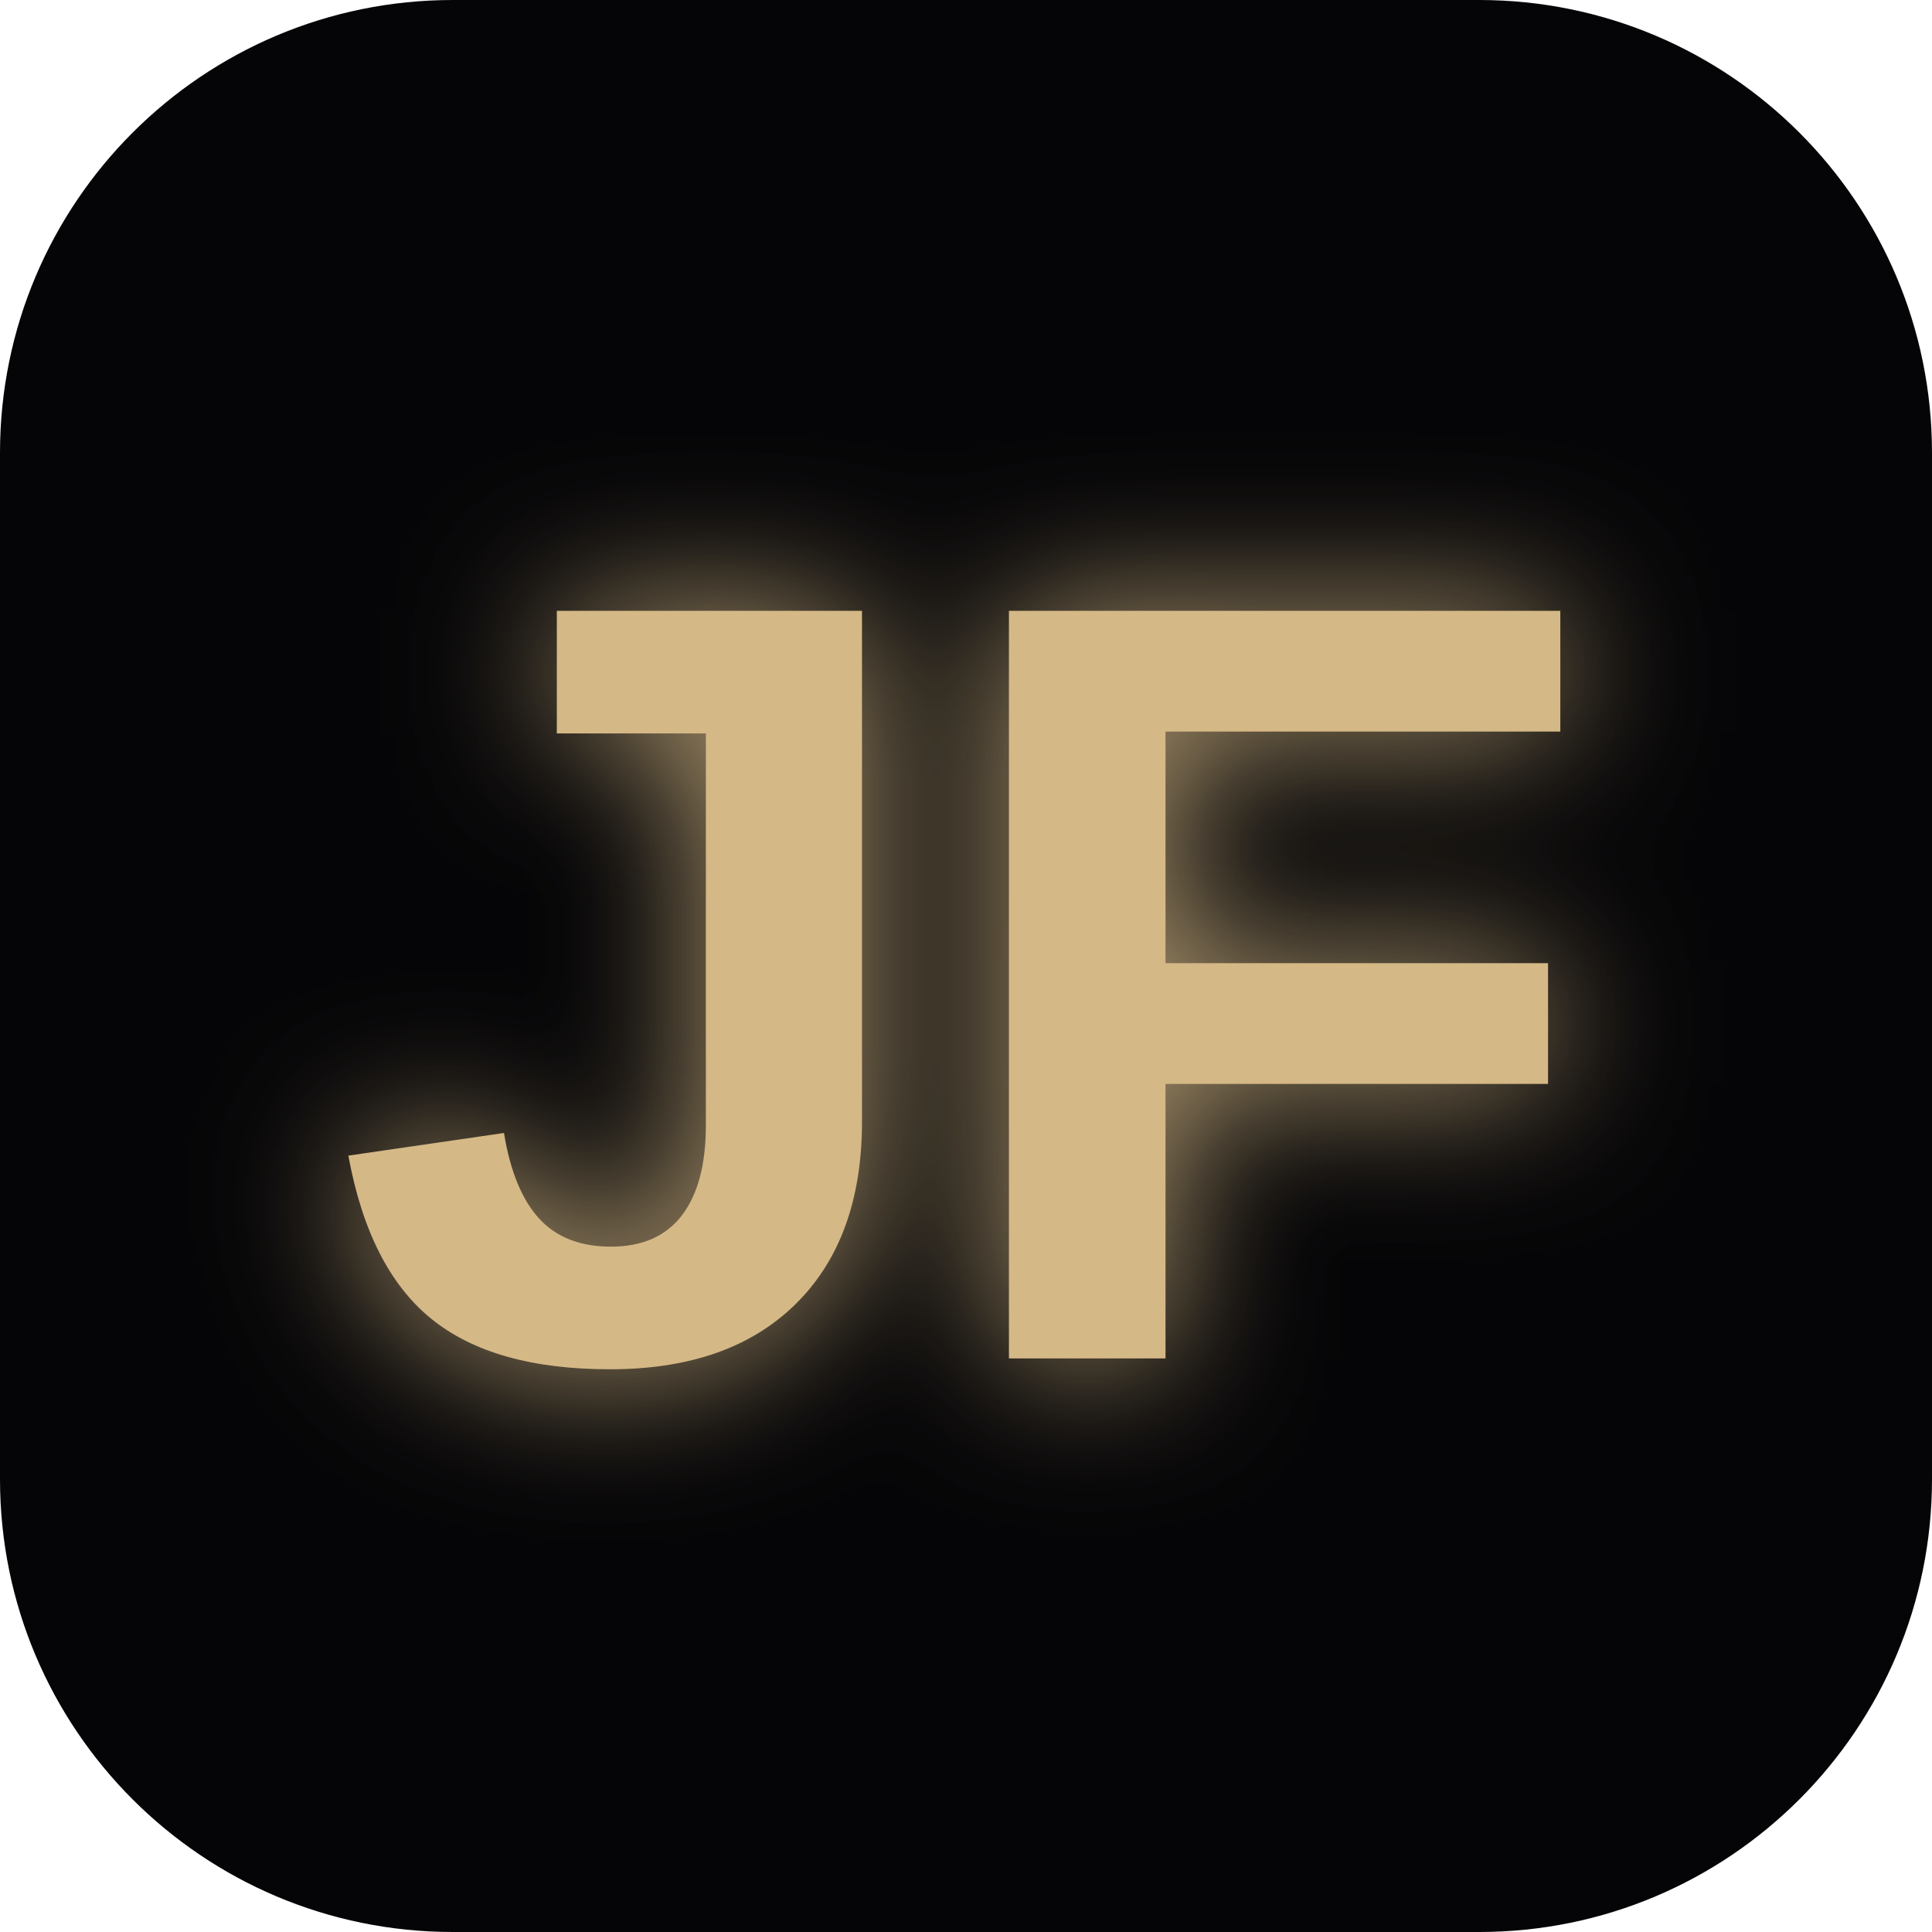
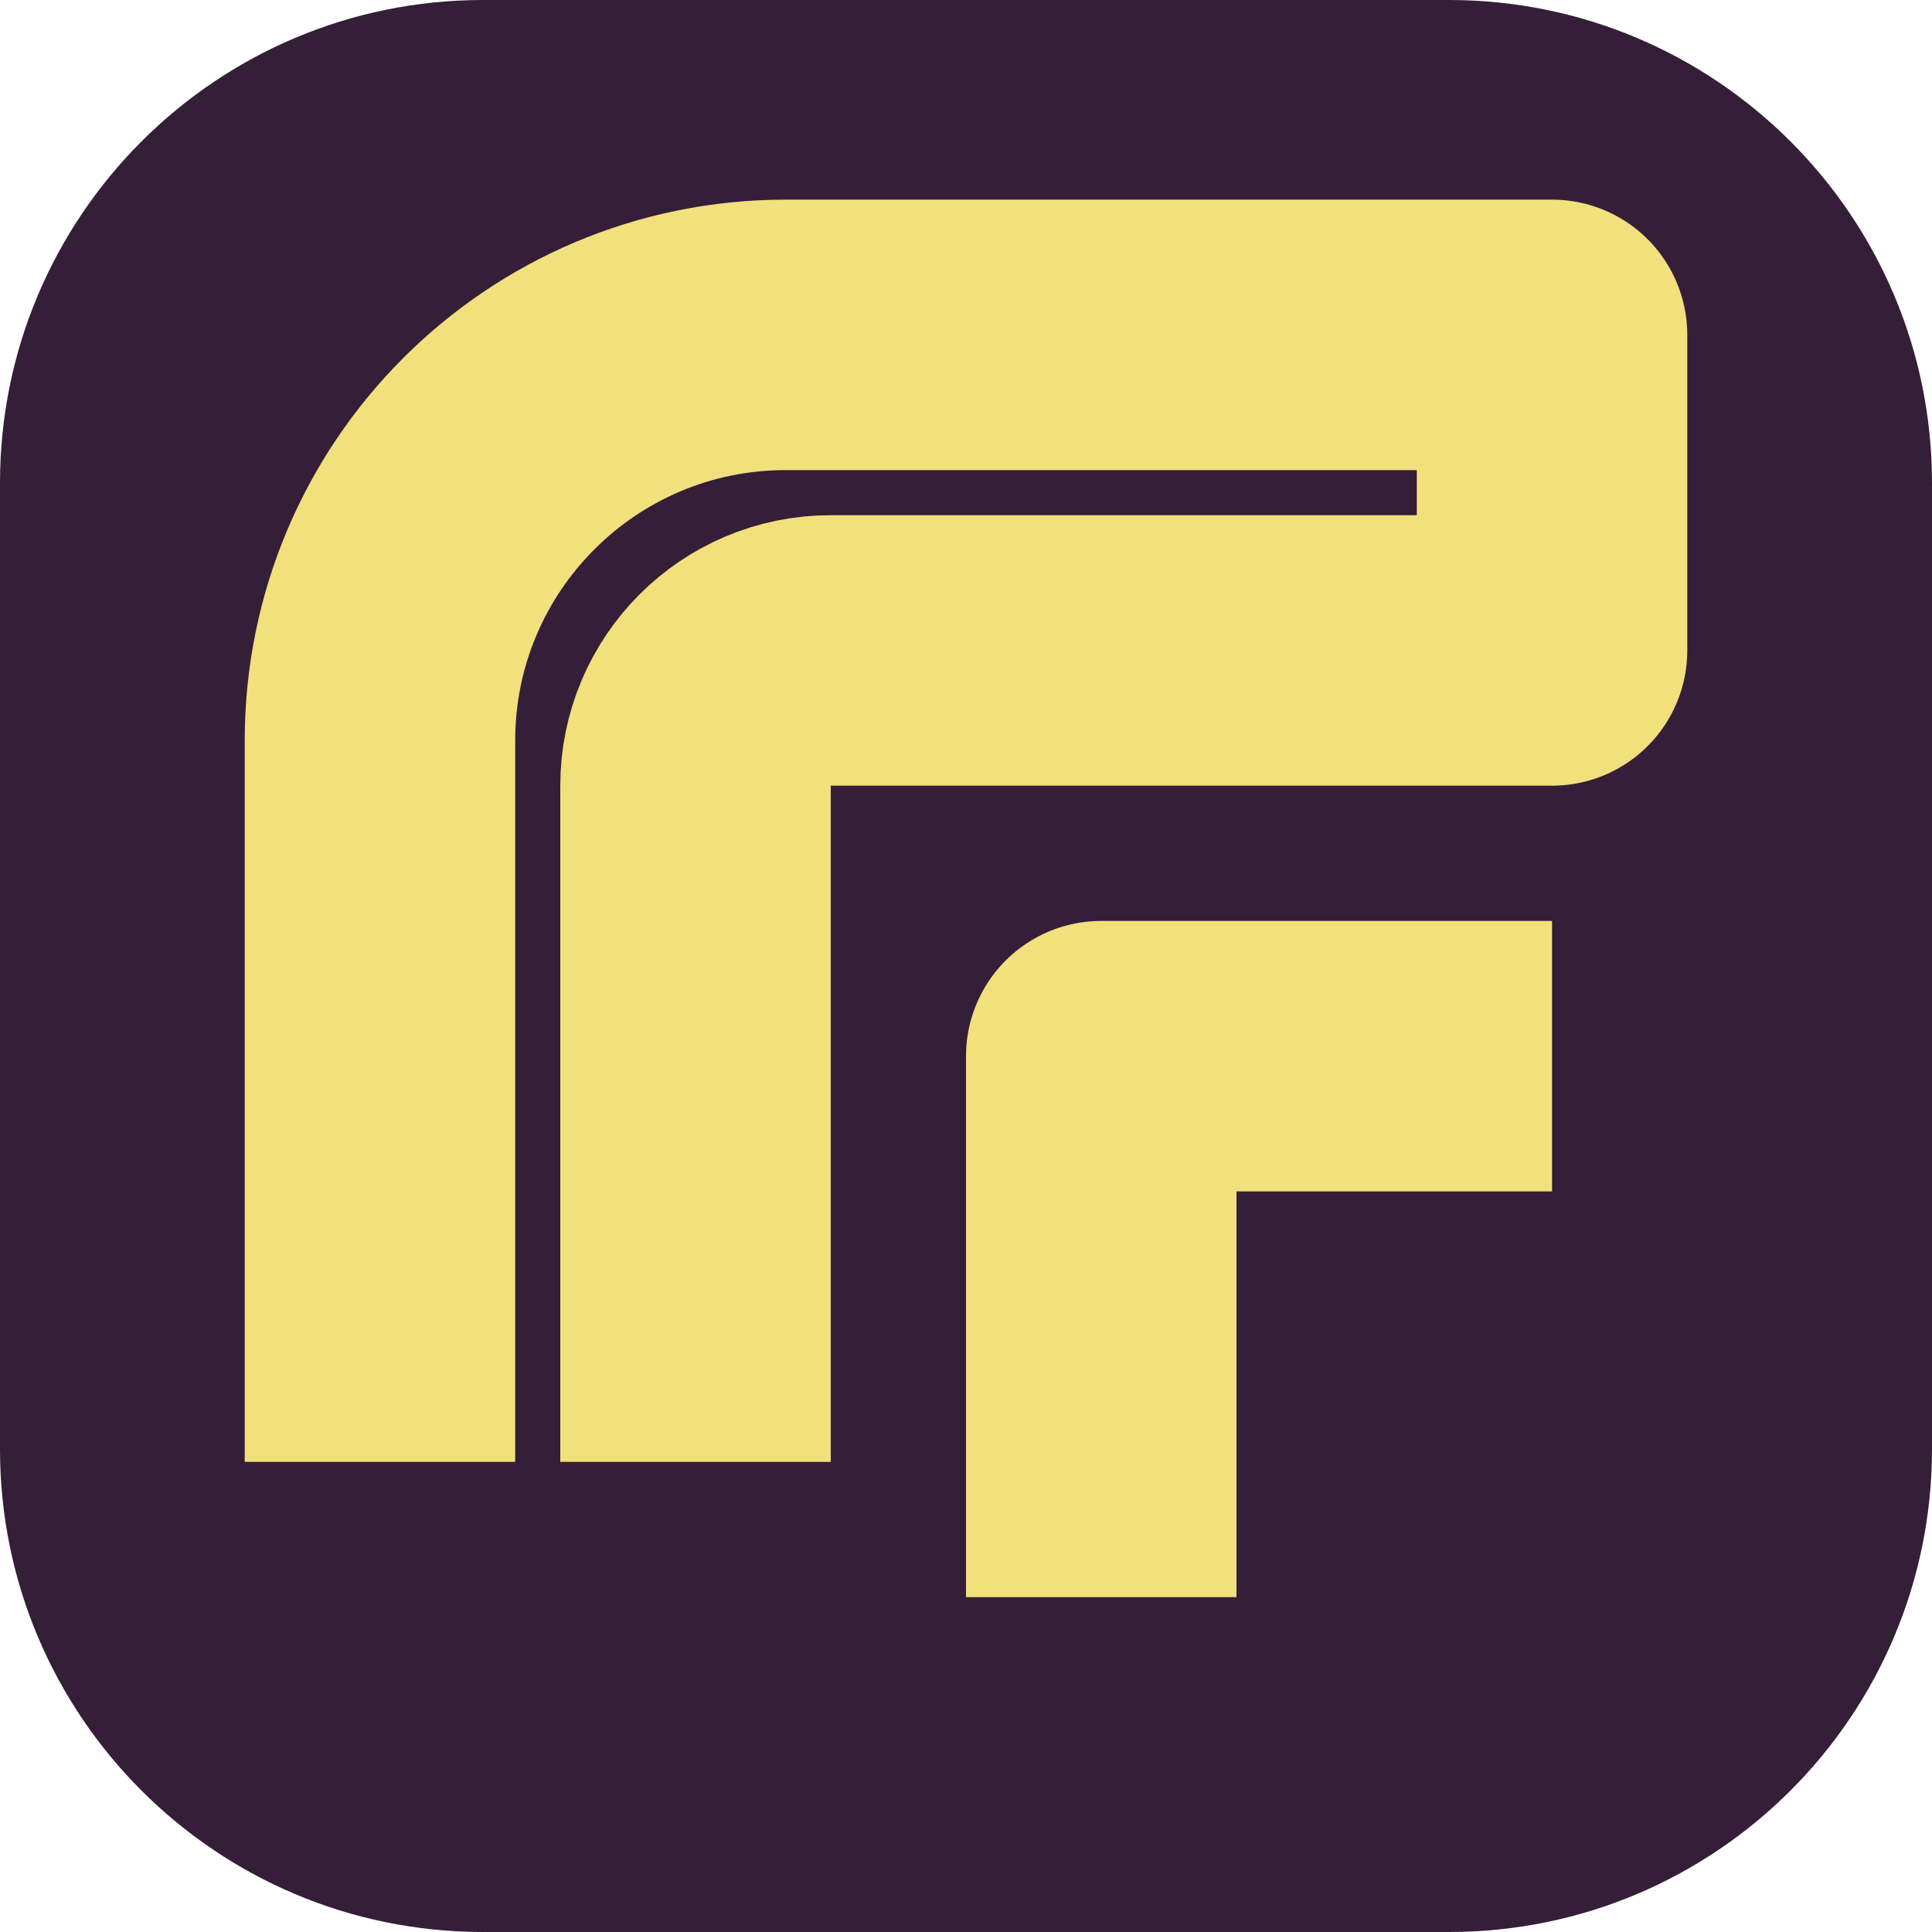
- <svg xmlns="http://www.w3.org/2000/svg" viewBox="0 0 64 64">
-   <defs>
-     <filter id="glow" x="-40%" y="-40%" width="180%" height="180%">
-       <feGaussianBlur stdDeviation="2.5" />
-     </filter>
-   </defs>
-   <rect width="64" height="64" rx="15" fill="#050507" />
-   <g font-family="-apple-system, 'SF Pro Display', 'Helvetica Neue', Arial, sans-serif" font-weight="900" font-size="36" text-anchor="middle">
-     <text x="32" y="45" fill="#D4B886" filter="url(#glow)" opacity="0.85">JF</text>
-     <text x="32" y="45" fill="#D4B886">JF</text>
+ <svg xmlns="http://www.w3.org/2000/svg" viewBox="0 0 48 48">
+   <rect width="48" height="48" rx="12" fill="#351e37" />
+   <g transform="translate(24 24) scale(1.12) translate(-24 -24)">
+     <path d="M11 35V19a9 9 0 0 1 9-9h17v7H21a3 3 0 0 0-3 3v15m9 3V26h10" fill="none" stroke="#f2e07c" stroke-width="6" stroke-linejoin="round" />
  </g>
</svg>
